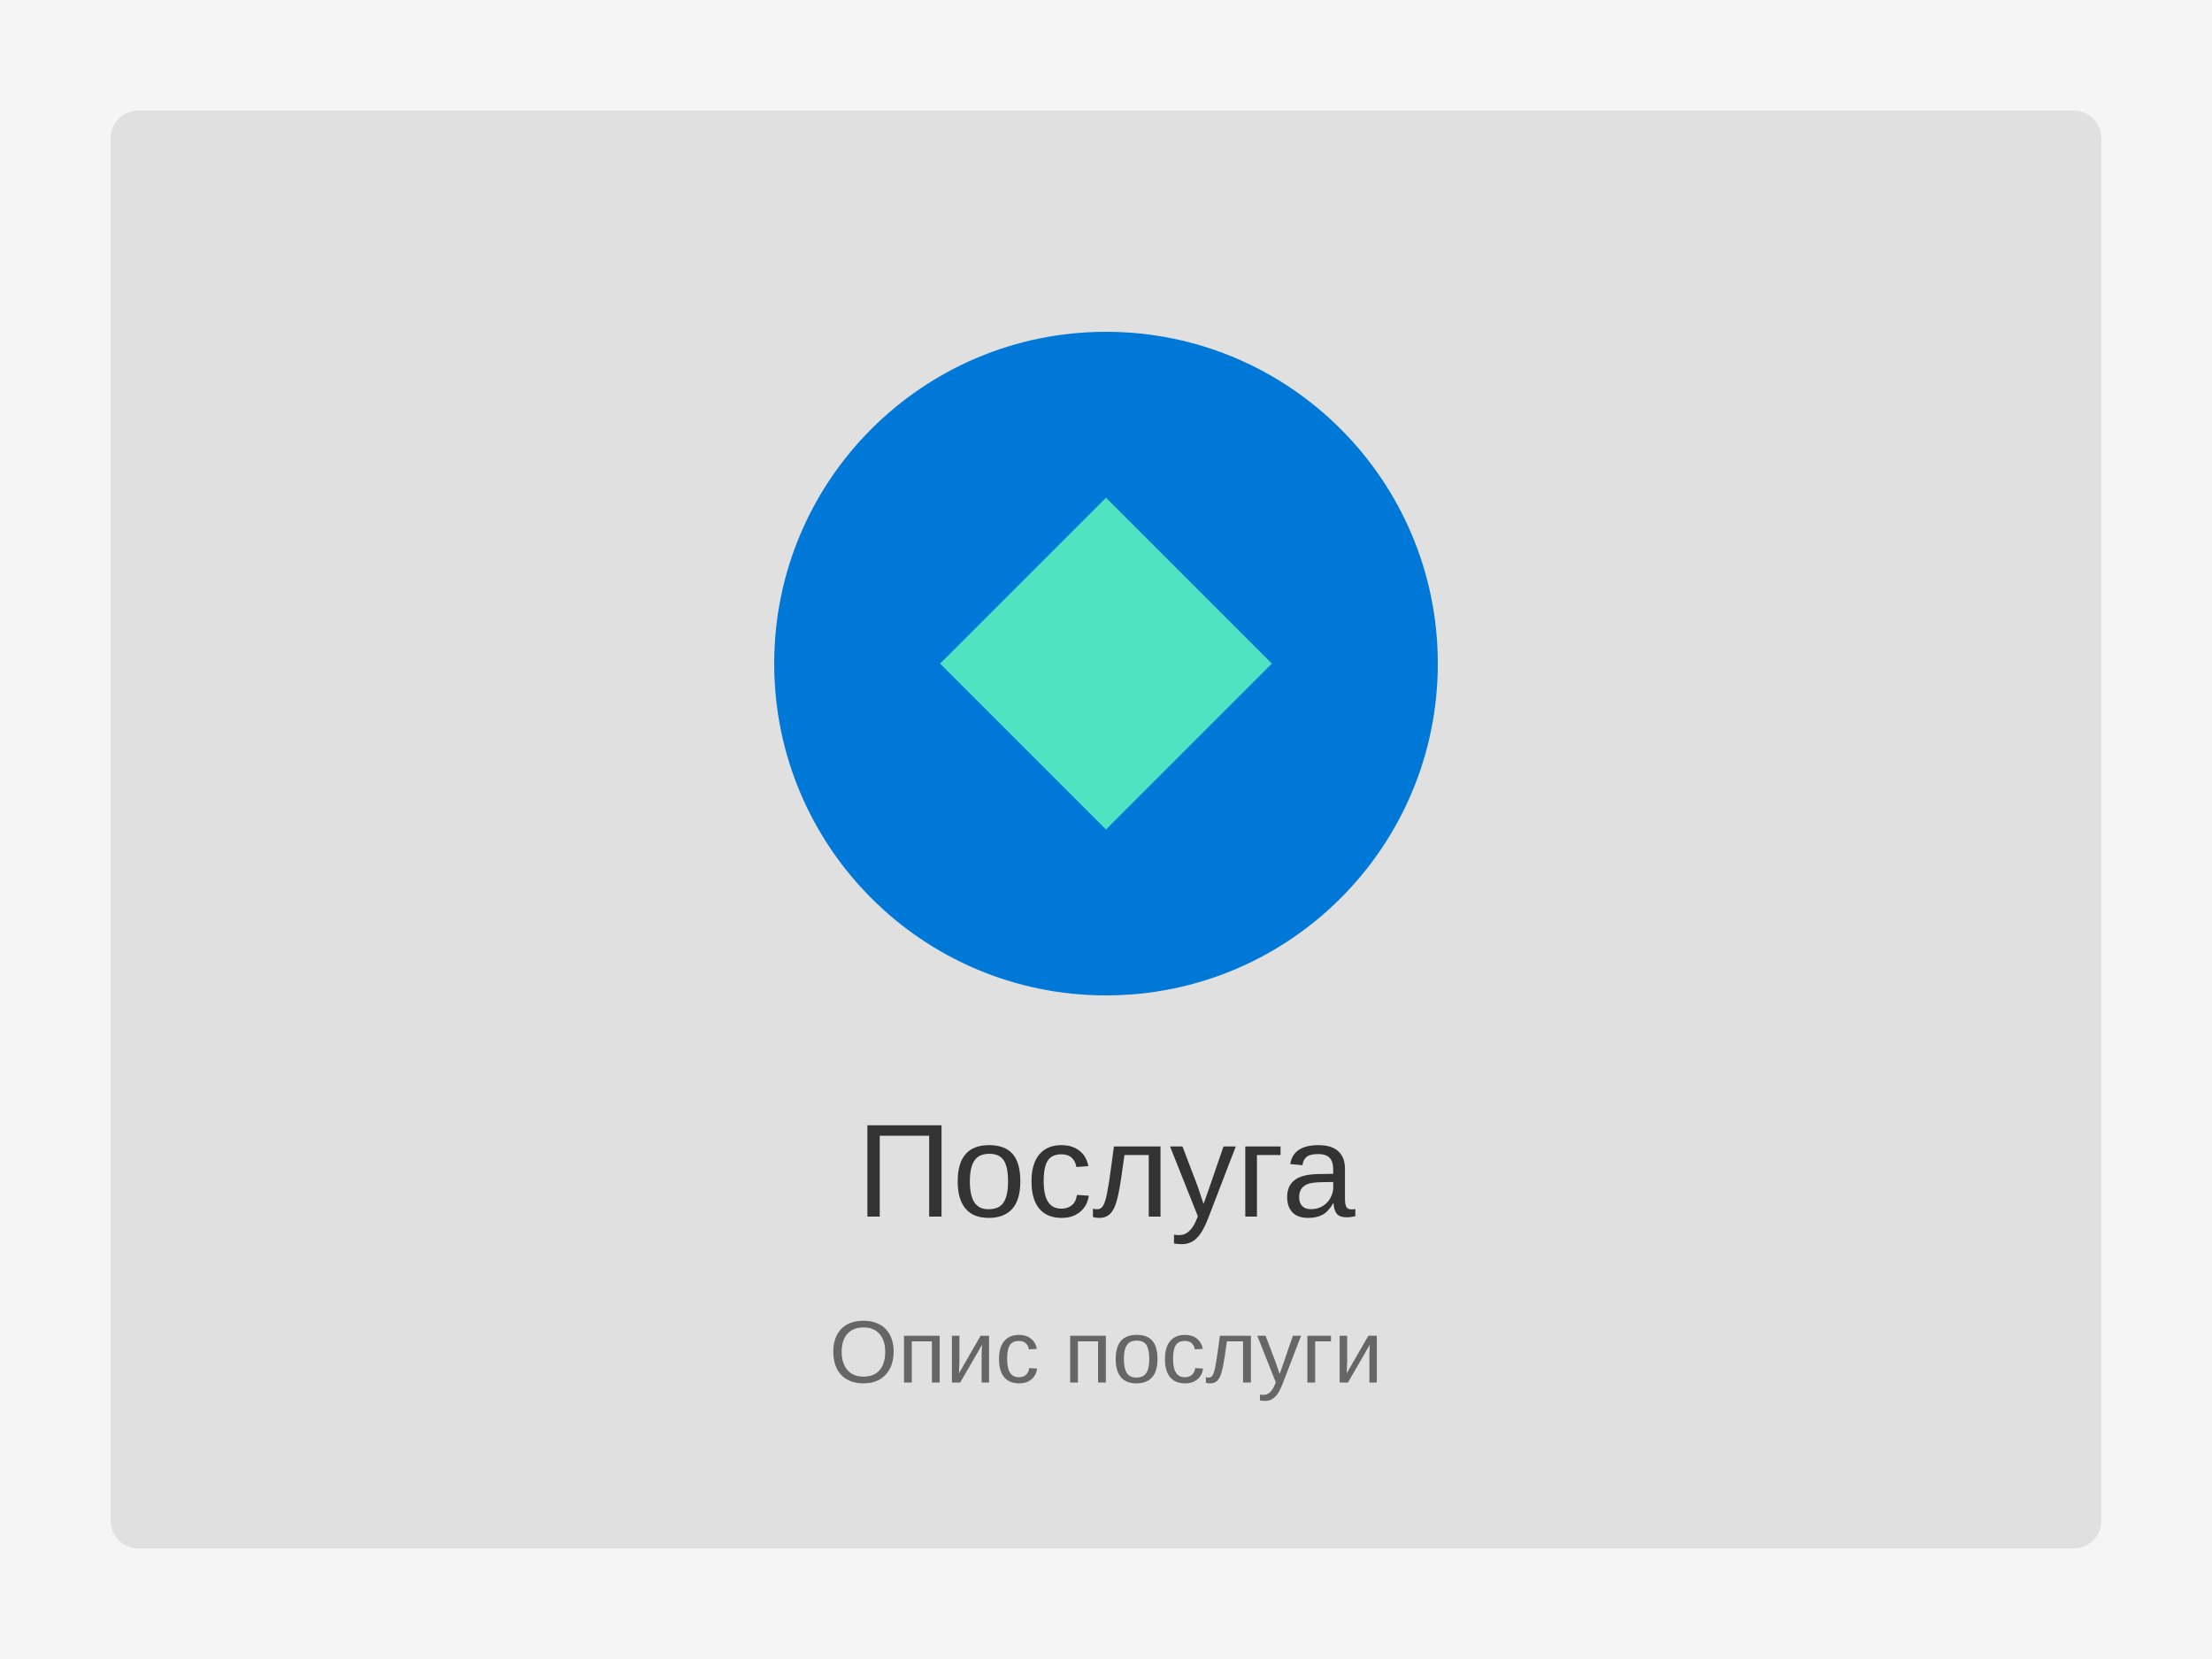
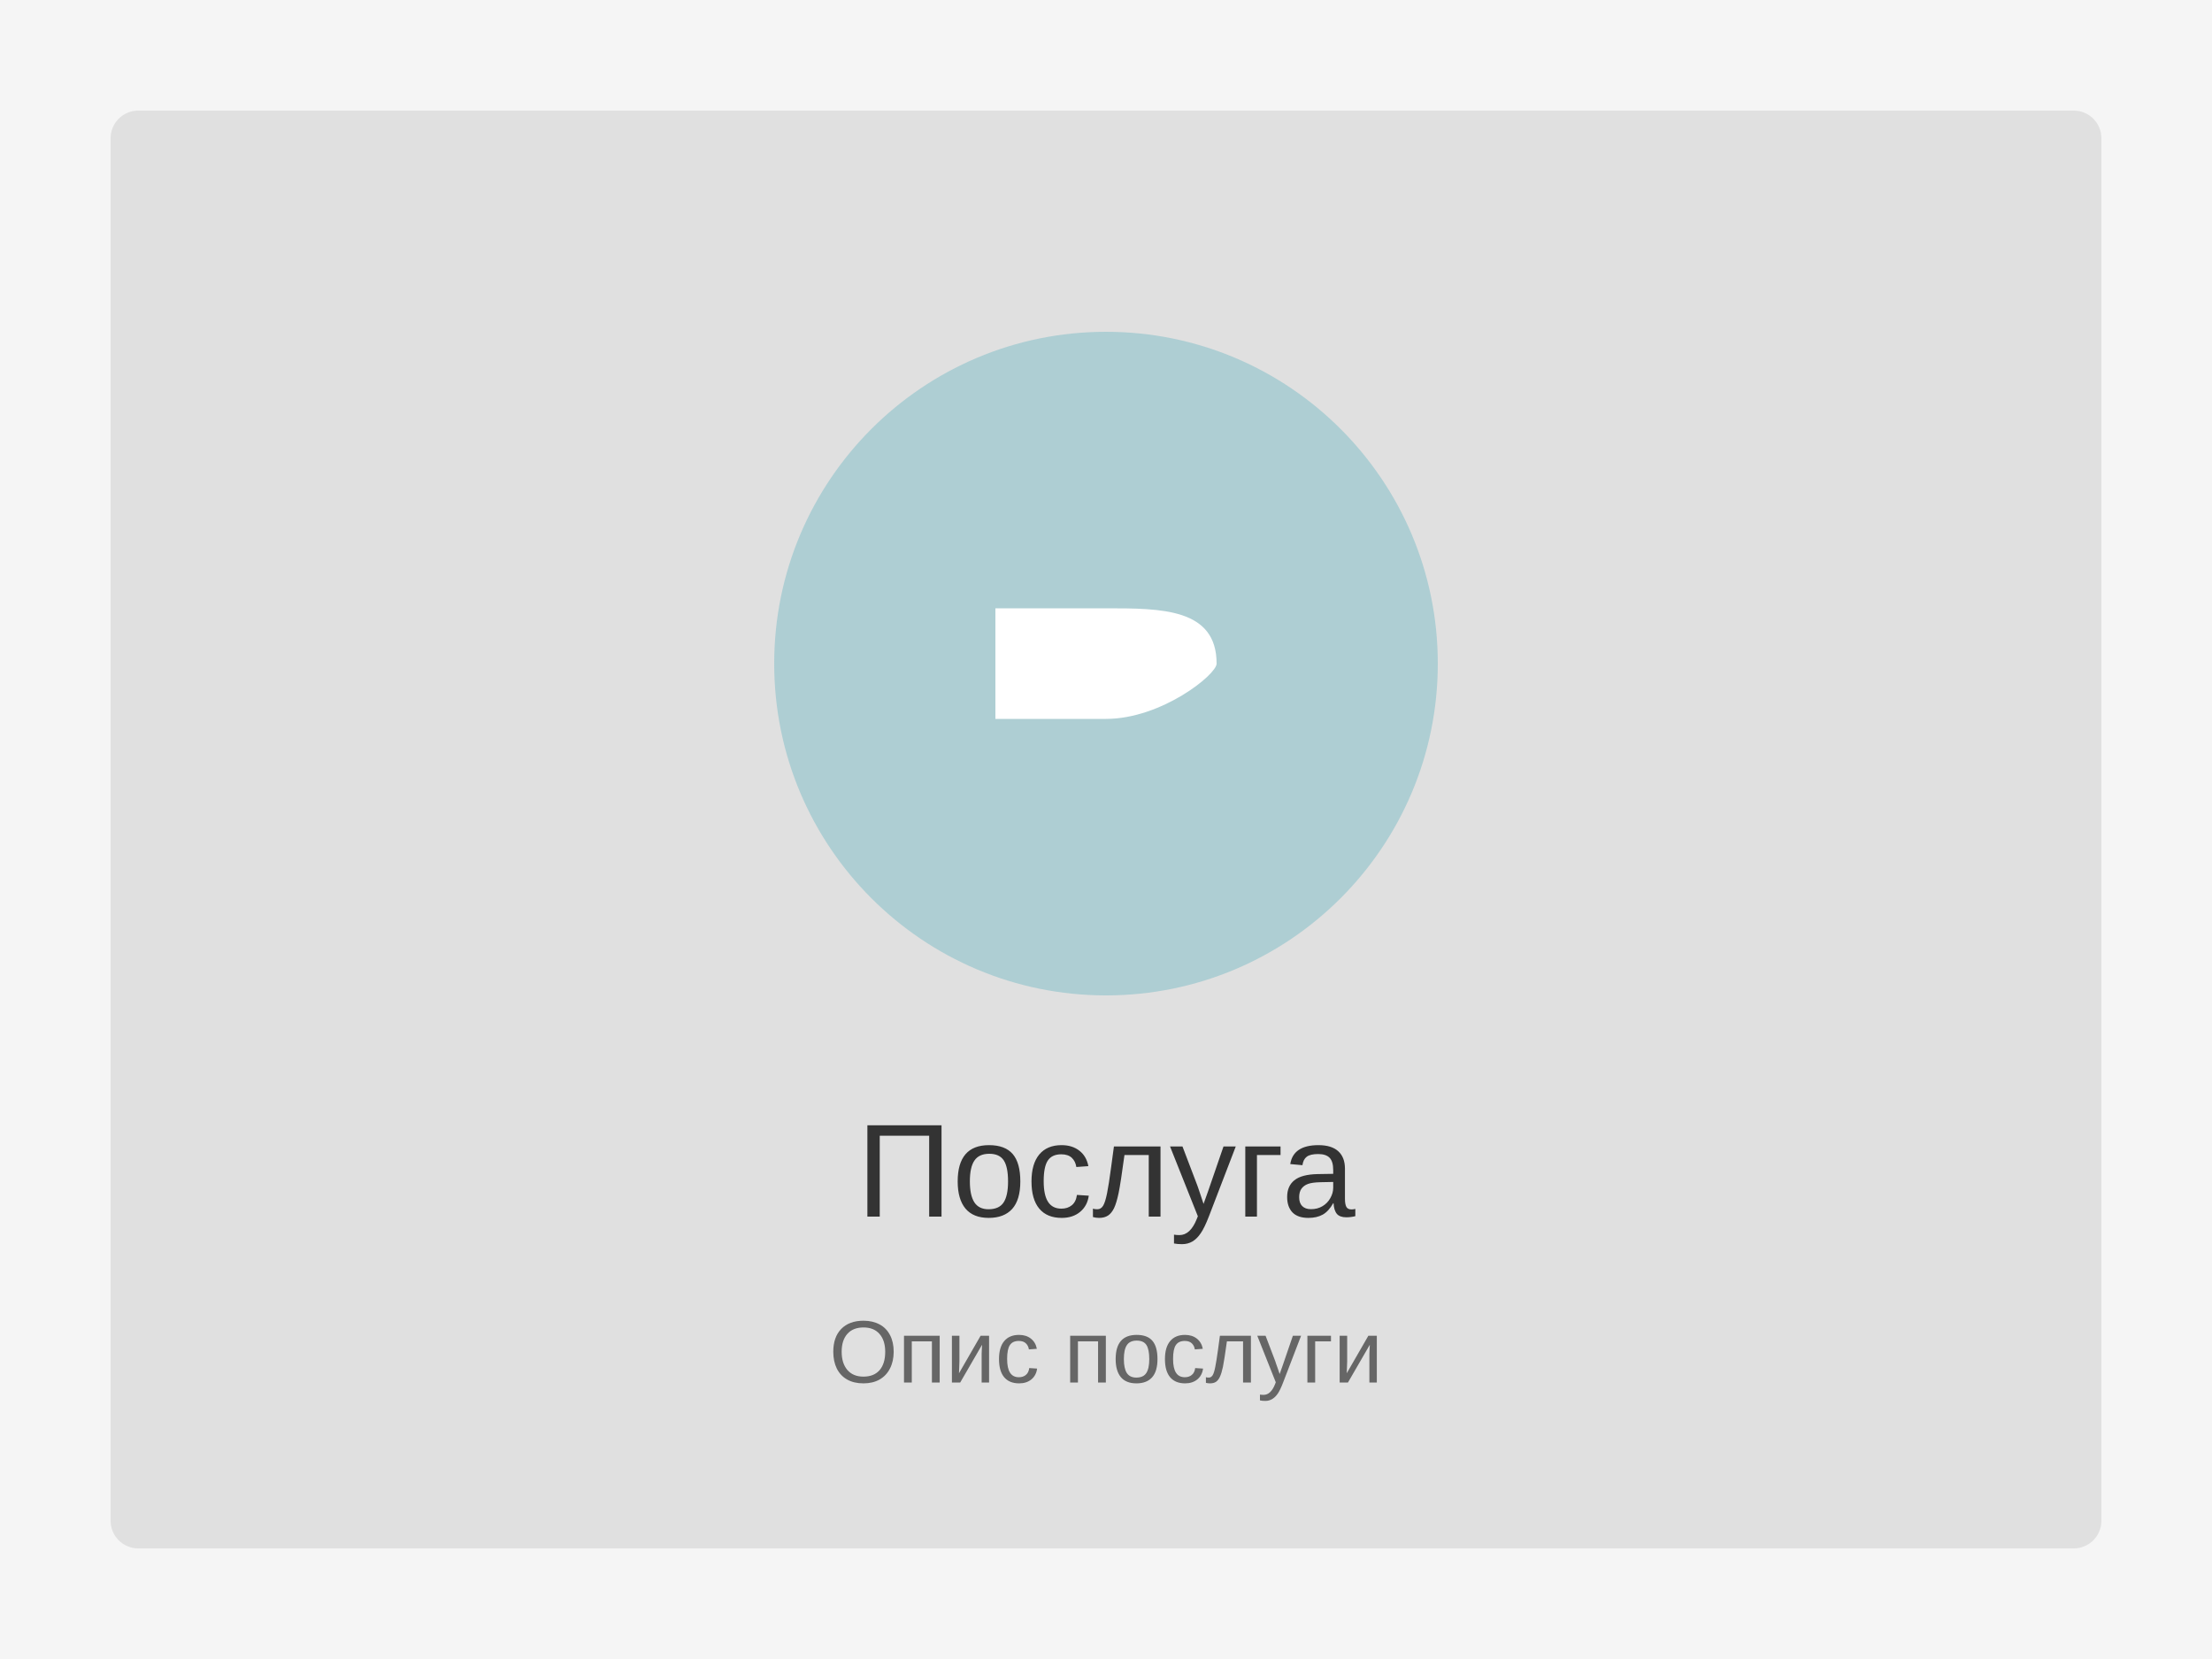
<svg xmlns="http://www.w3.org/2000/svg" width="400" height="300" viewBox="0 0 400 300">
  <rect width="400" height="300" fill="#f5f5f5" />
  <rect x="20" y="20" width="360" height="260" fill="#e0e0e0" rx="5" ry="5" />
-   <circle cx="200" cy="120" r="60" fill="#0078d7" />
-   <path d="M170 120 L200 90 L230 120 L200 150 Z" fill="#50e3c2" />
+   <circle cx="200" cy="120" r="60" fill="#AECED3" />
+   <path d="M180 110 L180 130 L200 130 C210 130, 220 122, 220 120 L220 120 C220 110, 210 110, 200 110 L180 110 Z" fill="#FFFFFF" />
  <text x="200" y="220" font-family="Arial, sans-serif" font-size="24" text-anchor="middle" fill="#333">Послуга</text>
  <text x="200" y="250" font-family="Arial, sans-serif" font-size="16" text-anchor="middle" fill="#666">Опис послуги</text>
</svg>
